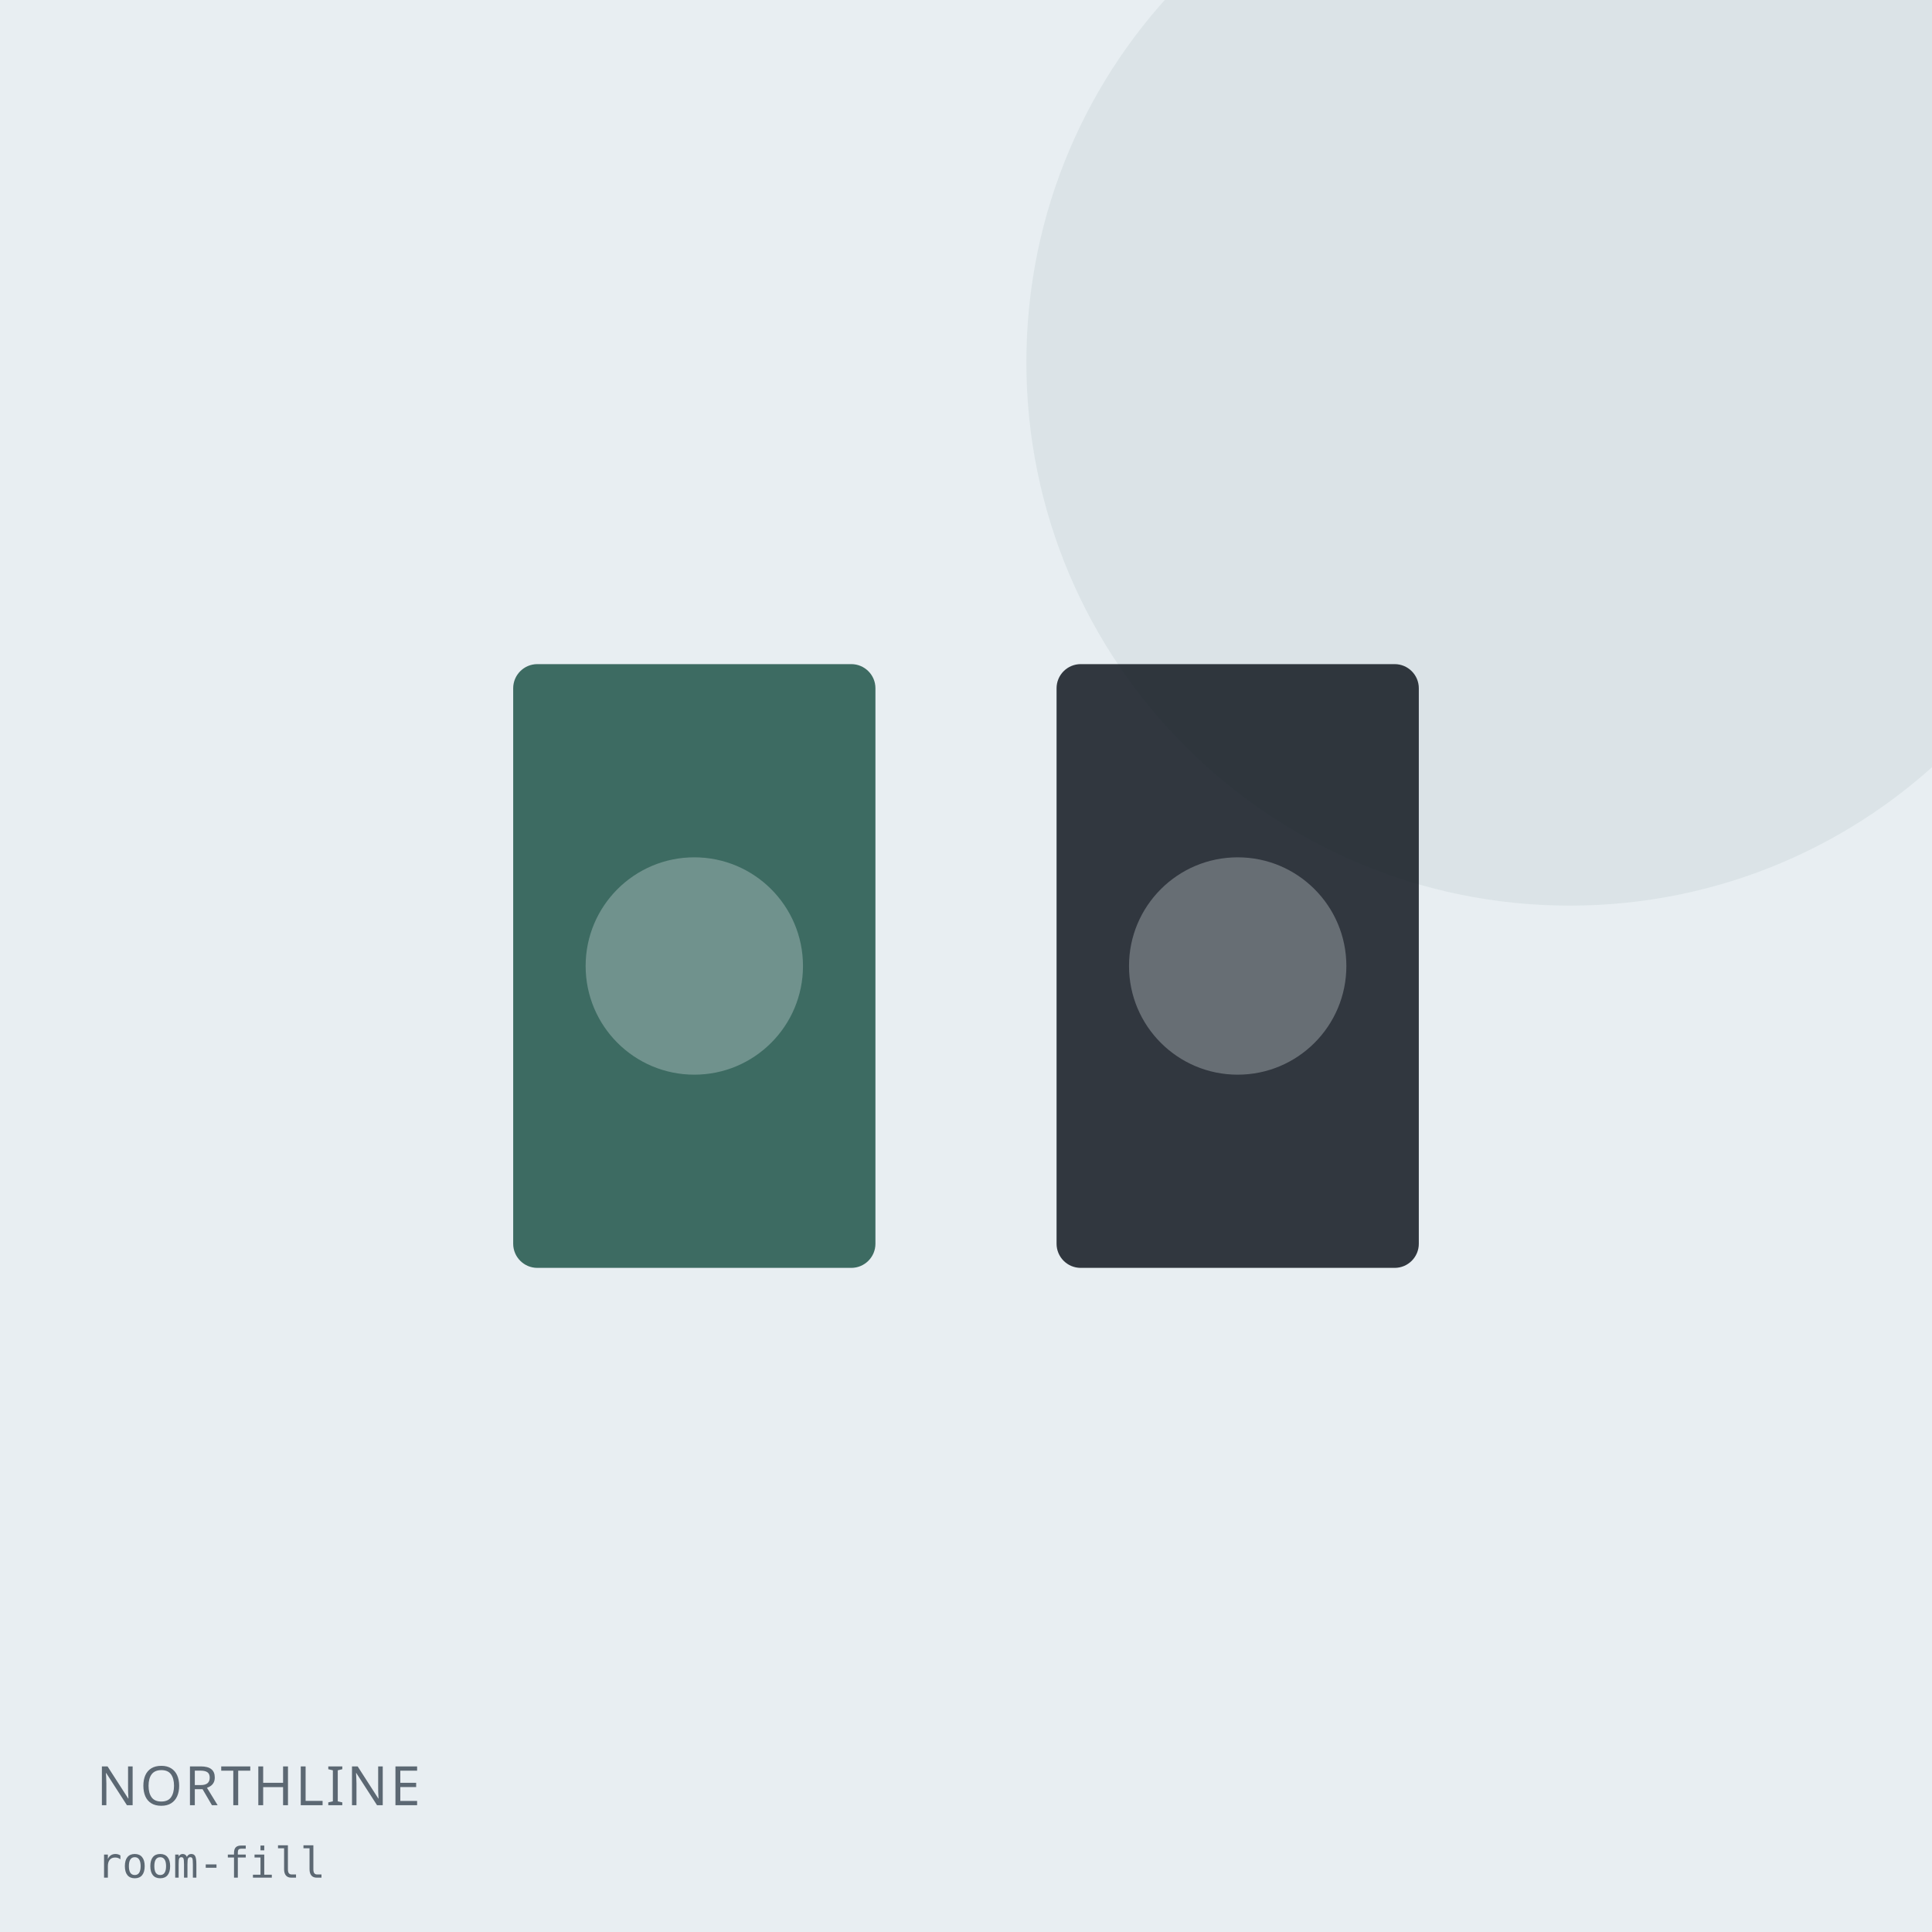
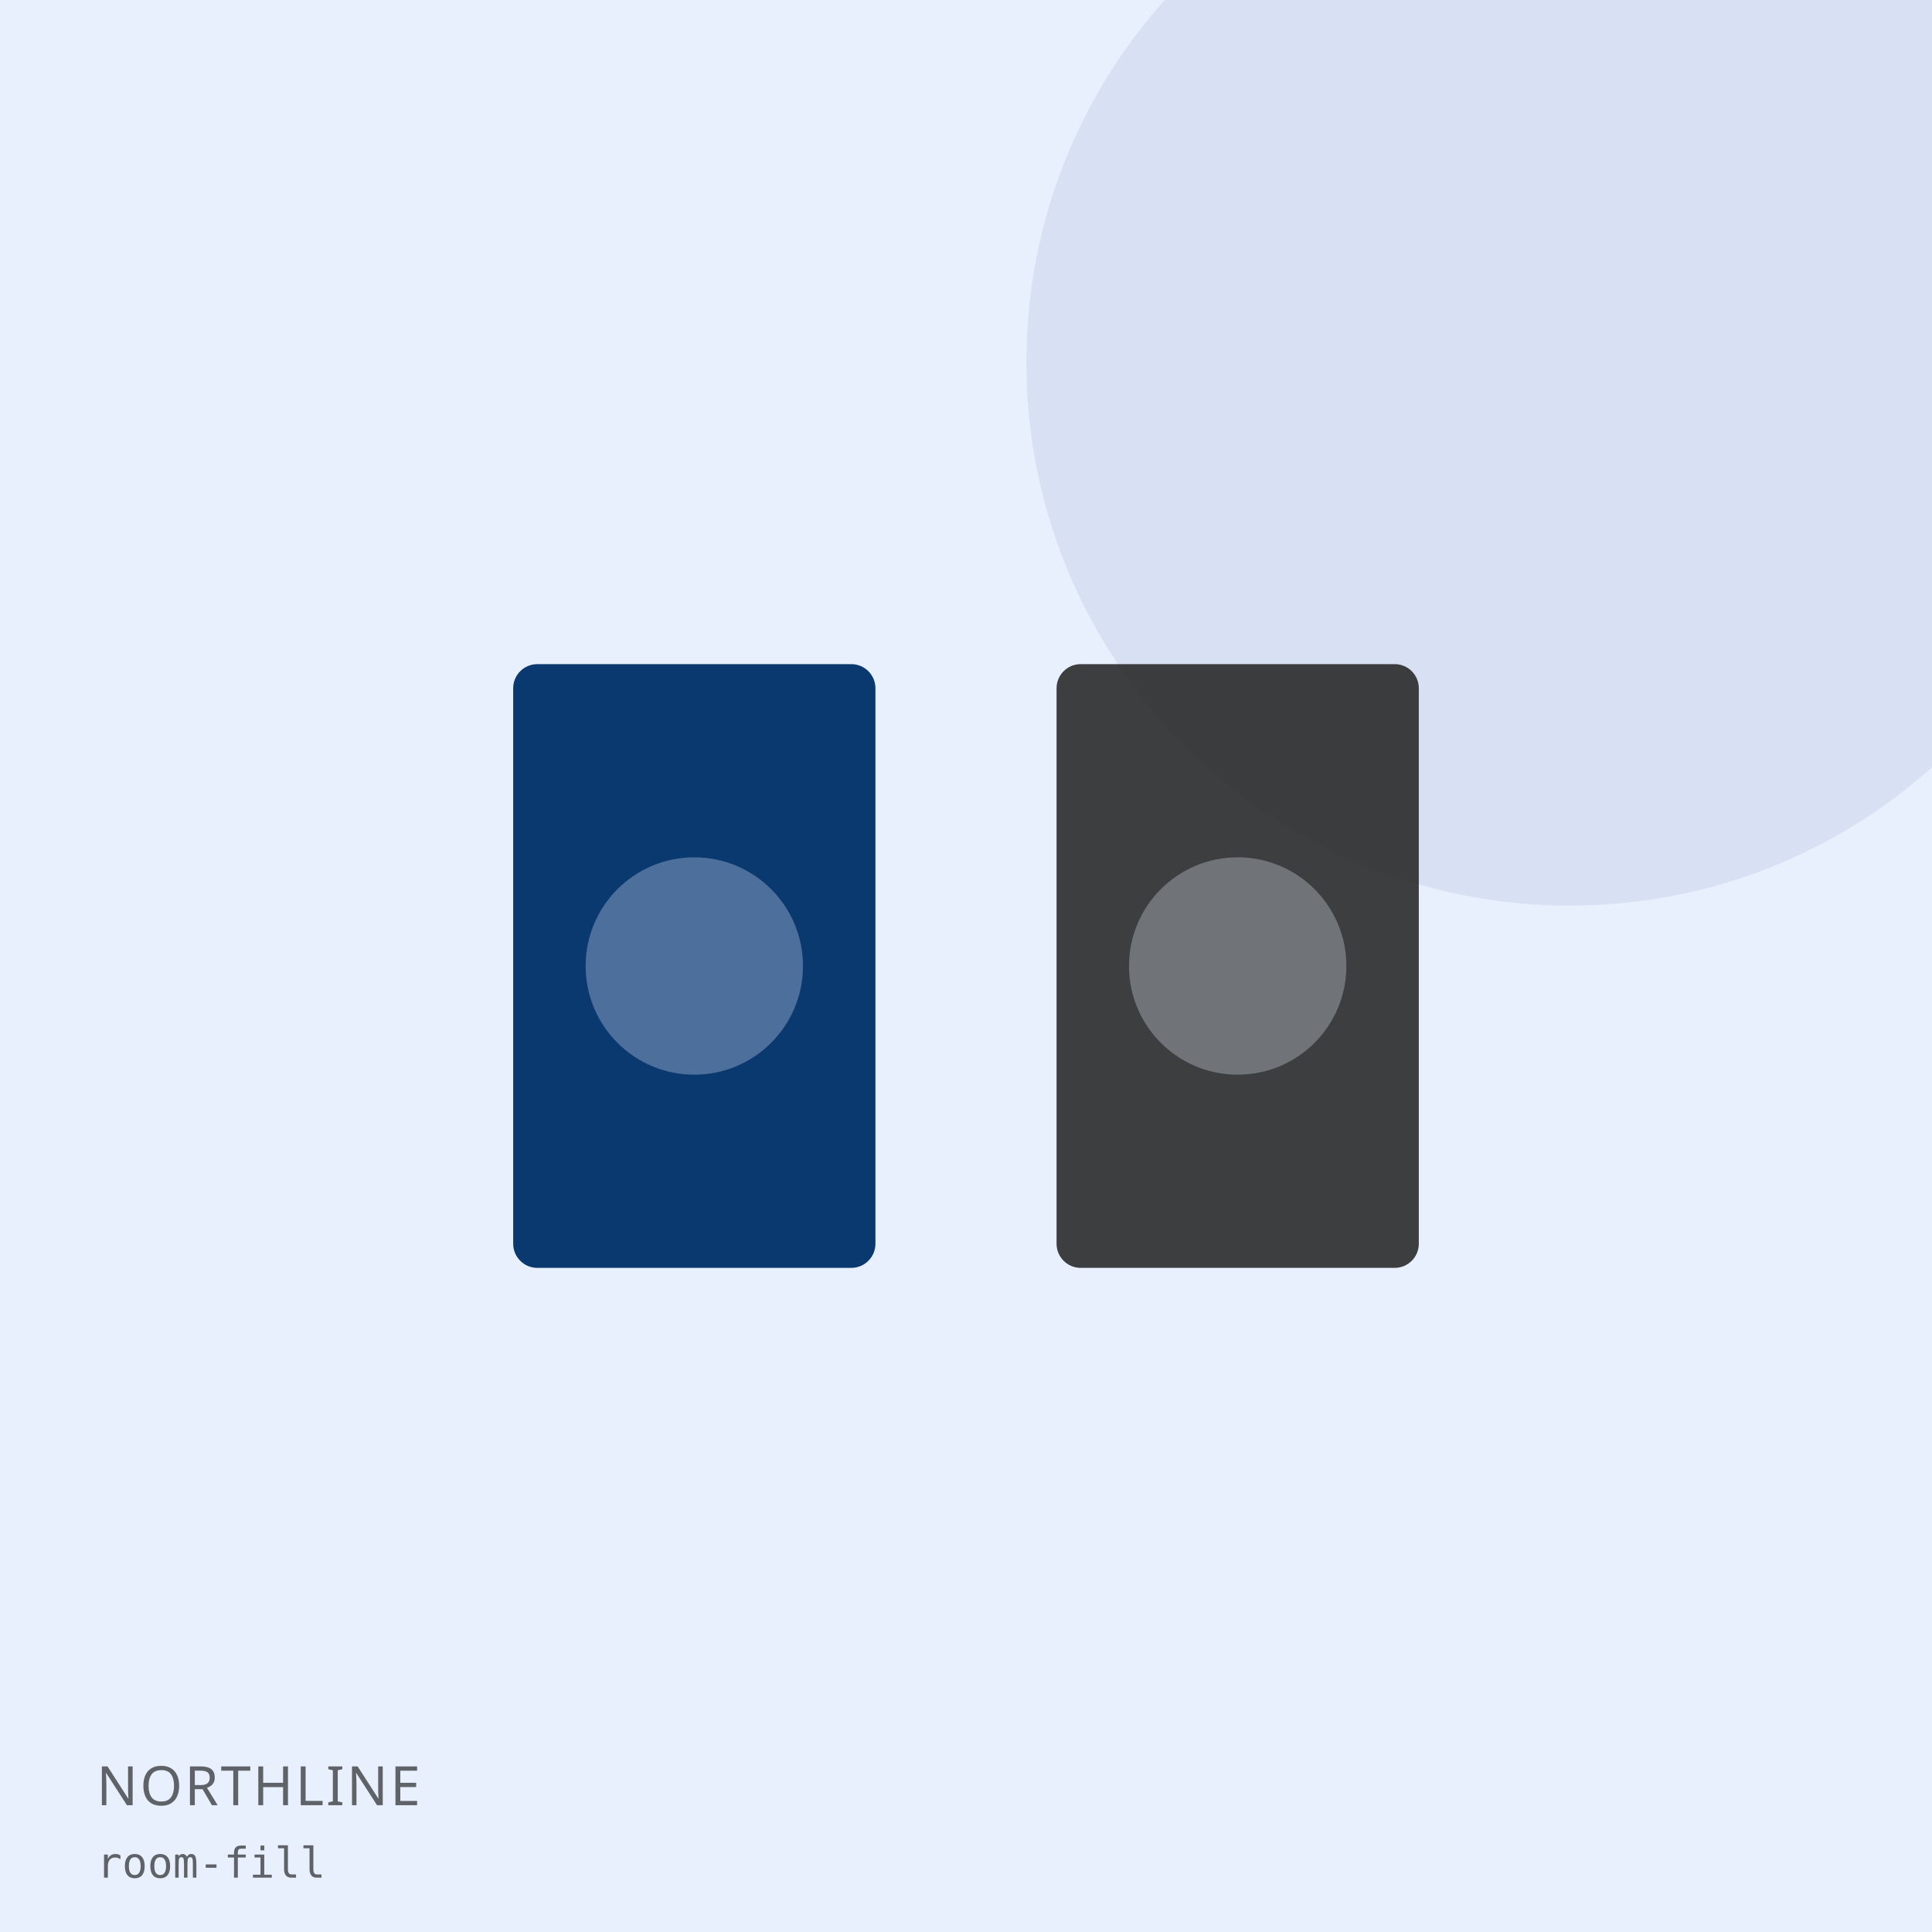
<svg xmlns="http://www.w3.org/2000/svg" viewBox="0 0 640 640" role="img" aria-label="Room Fill">
-   <rect width="640" height="640" fill="#E8EEF2" />
-   <circle cx="520" cy="120" r="180" fill="#3D6B62" opacity="0.08" />
-   <rect x="170" y="220" width="120" height="200" rx="8" fill="#3D6B62" />
-   <rect x="350" y="220" width="120" height="200" rx="8" fill="#101820" opacity="0.85" />
-   <circle cx="230" cy="320" r="36" fill="#E8EEF2" opacity="0.3" />
-   <circle cx="410" cy="320" r="36" fill="#E8EEF2" opacity="0.3" />
-   <text x="32" y="598" font-family="system-ui, sans-serif" font-size="18" fill="#5C6873" letter-spacing="0.04em">NORTHLINE</text>
-   <text x="32" y="622" font-family="ui-monospace, monospace" font-size="14" fill="#5C6873">room-fill</text>
+   <rect width="640" height="640" fill="#E8F0FE" />
+   <circle cx="520" cy="120" r="180" fill="#0A3970" opacity="0.08" />
+   <rect x="170" y="220" width="120" height="200" rx="8" fill="#0A3970" />
+   <rect x="350" y="220" width="120" height="200" rx="8" fill="#1F1F1F" opacity="0.85" />
+   <circle cx="230" cy="320" r="36" fill="#E8F0FE" opacity="0.3" />
+   <circle cx="410" cy="320" r="36" fill="#E8F0FE" opacity="0.3" />
+   <text x="32" y="598" font-family="system-ui, sans-serif" font-size="18" fill="#5F6368" letter-spacing="0.04em">NORTHLINE</text>
+   <text x="32" y="622" font-family="ui-monospace, monospace" font-size="14" fill="#5F6368">room-fill</text>
</svg>
